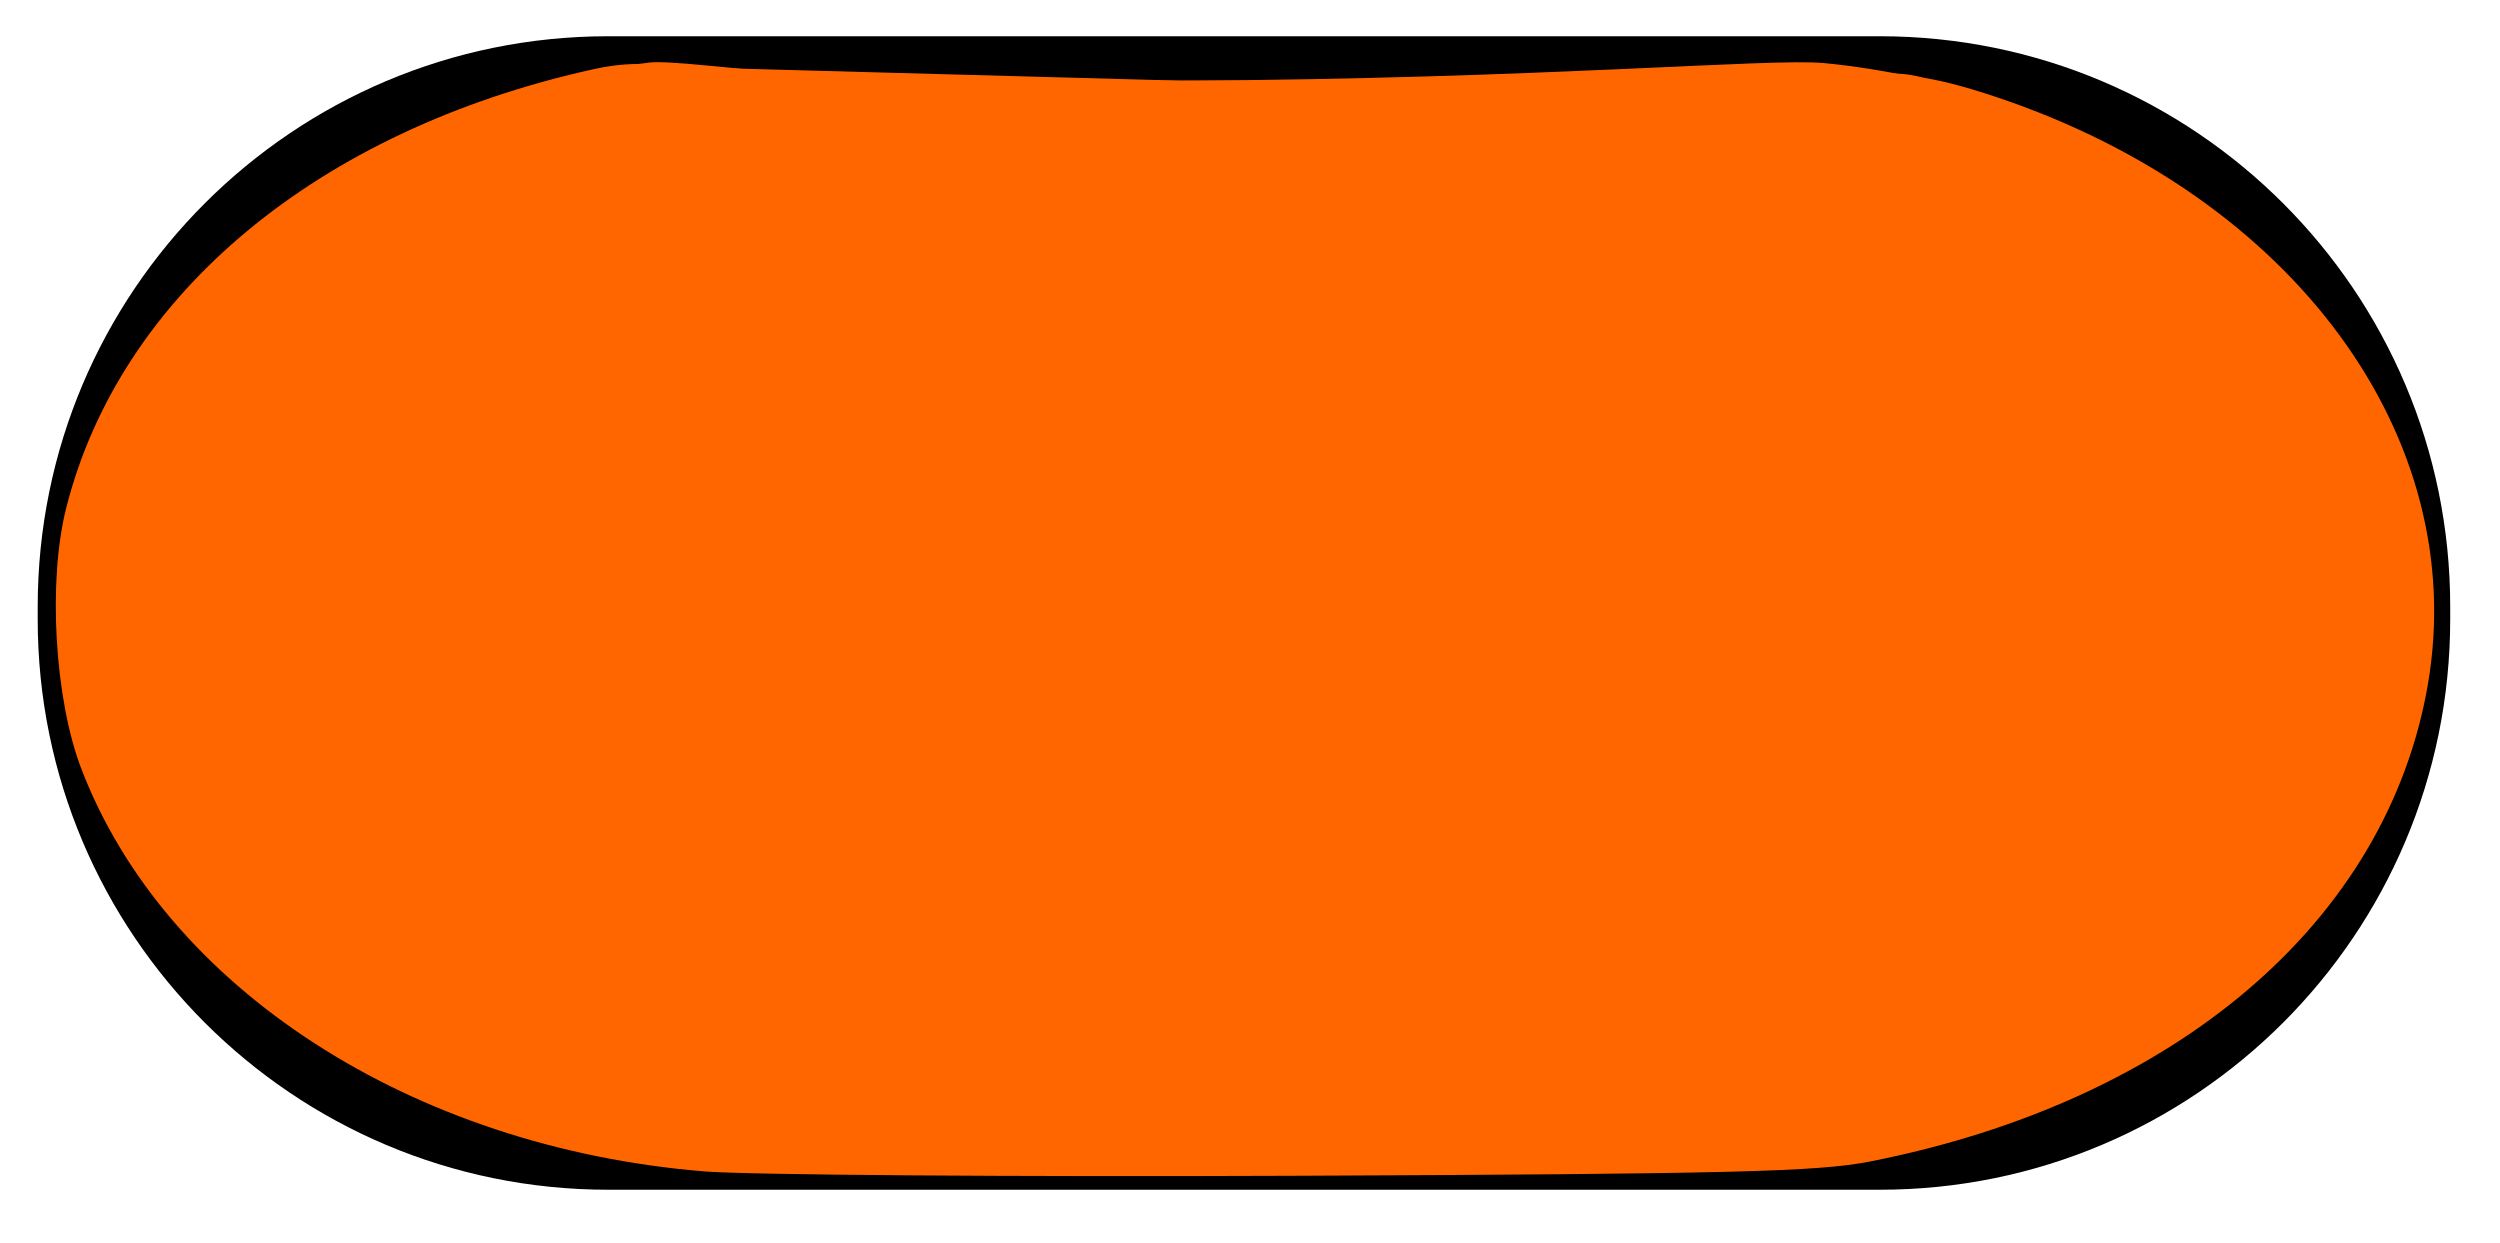
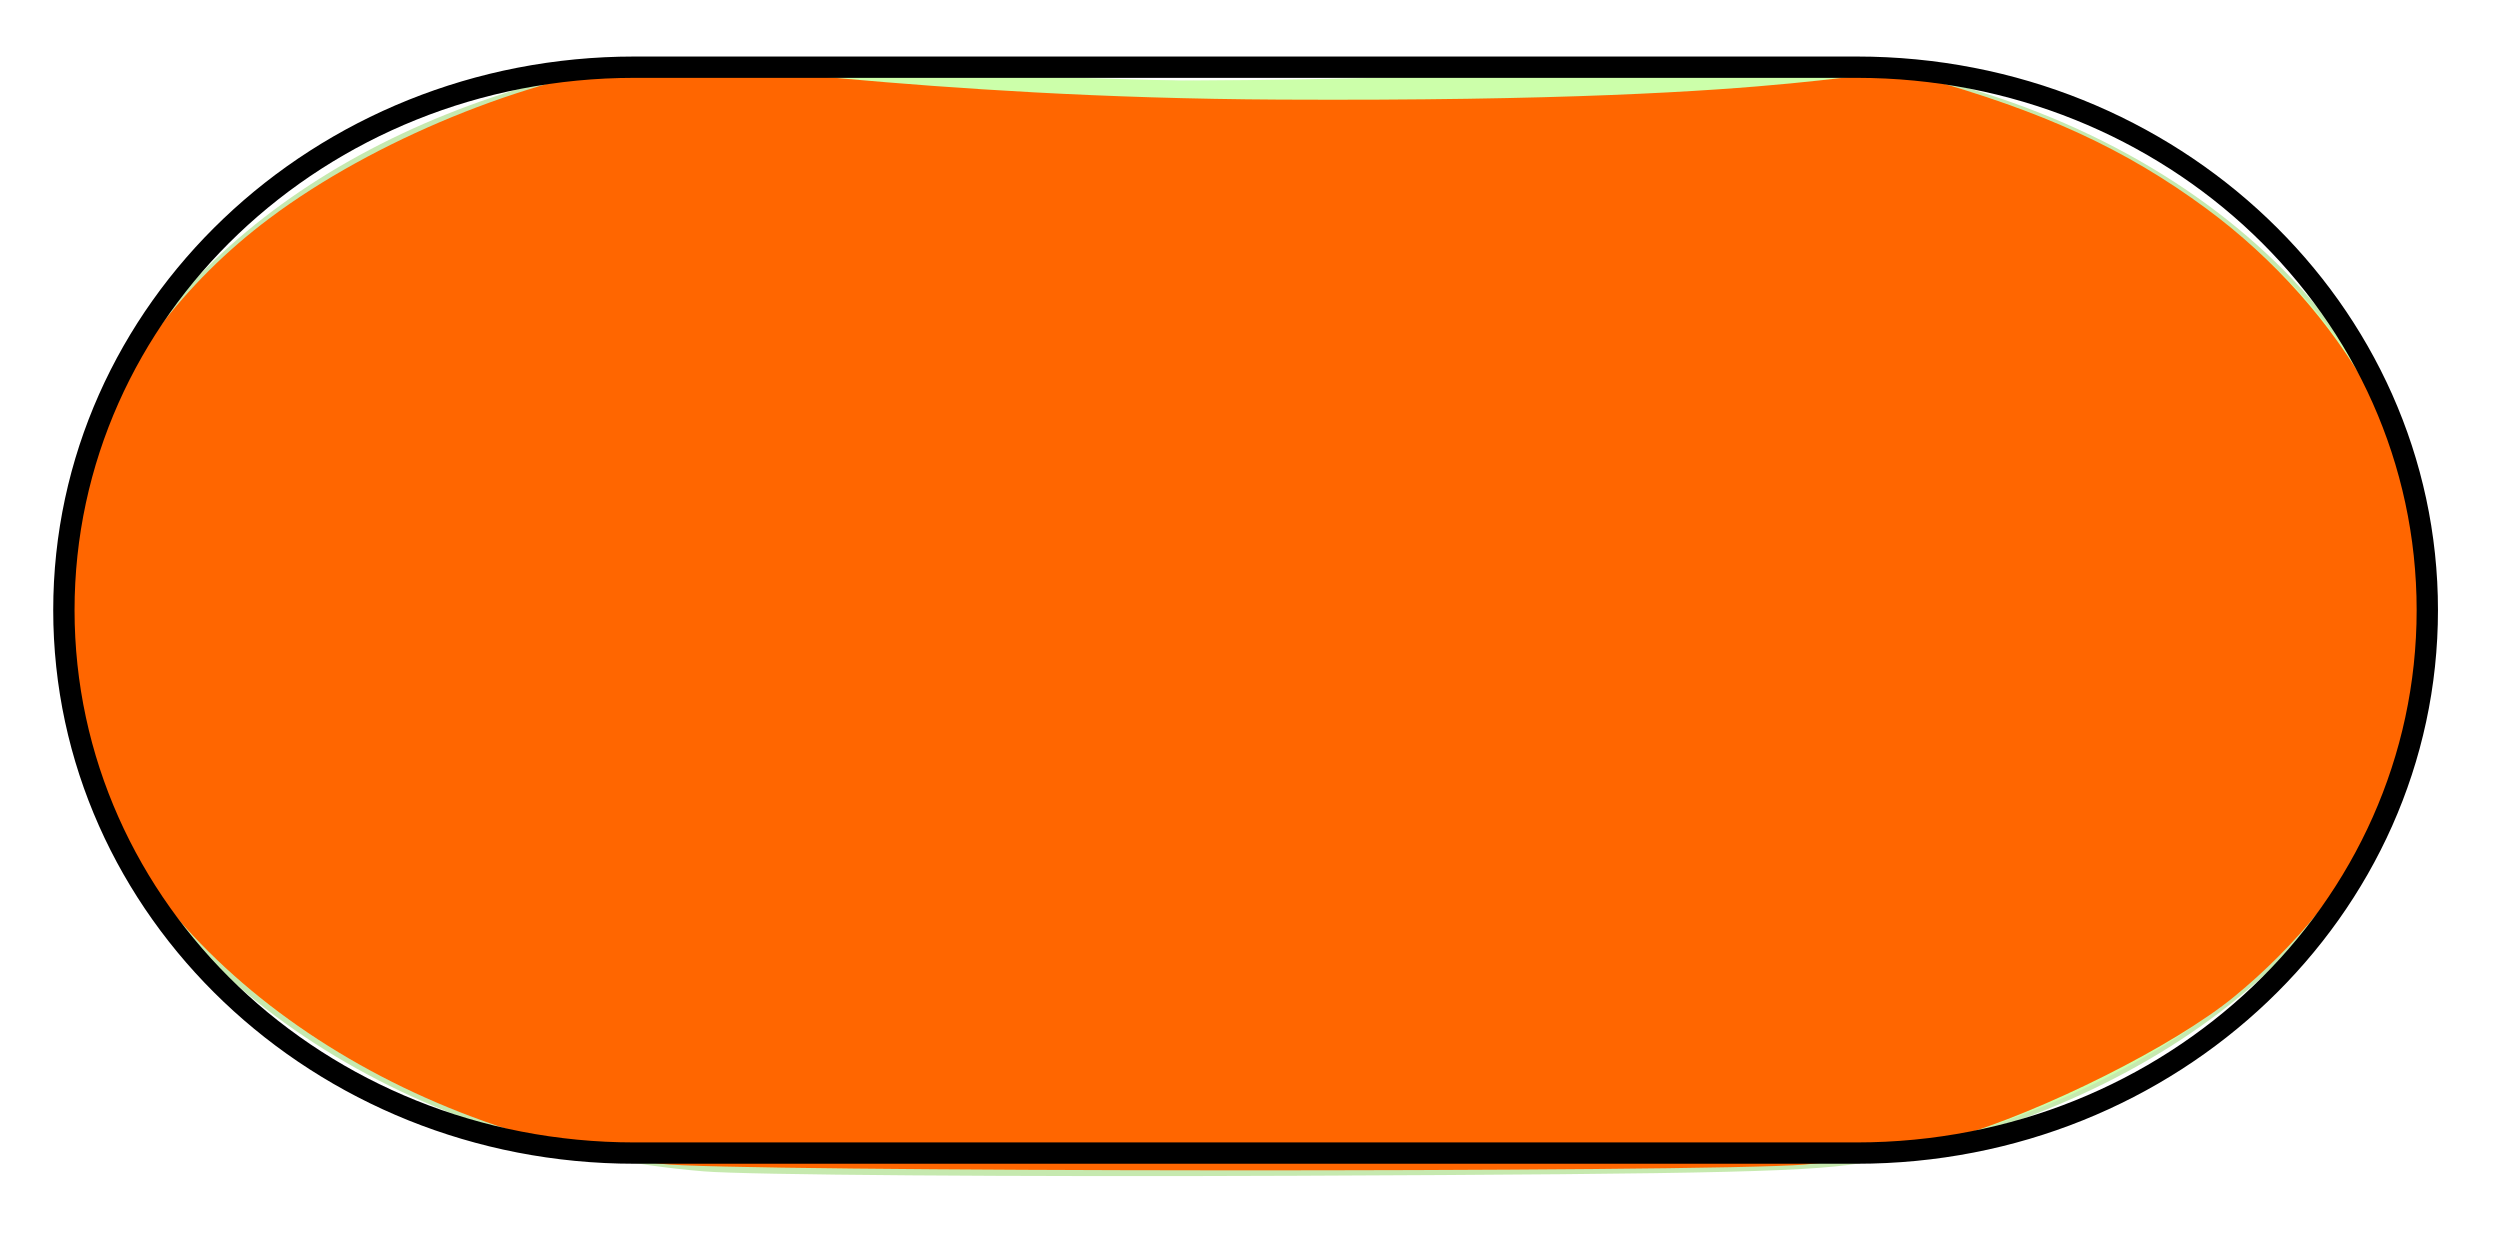
<svg xmlns="http://www.w3.org/2000/svg" id="svg1938" width="117.24" height="58.268" version="1.0">
  <defs id="defs1941">
    </defs>
-   <rect id="rect2409" width="113.137" height="54.094" x="1.768" y="1.7" rx="26.753" />
-   <path style="fill:#ff6600;fill-opacity:1" d="M 33.013,54.933 C 19.3,53.807 7.745,46.33 3.809,36.039 C 2.559,32.771 2.239,27.256 3.101,23.837 C 5.624,13.83 14.887,6.112 27.809,3.251 C 31.387,2.459 31.431,3.788 58.04,3.788 C 87.374,3.788 87.304,2.432 93.672,4.569 C 107.584,9.24 115.855,20.524 113.856,32.107 C 111.942,43.198 102.068,51.638 87.692,54.471 C 85.25,54.952 81.128,55.054 60.767,55.139 C 47.544,55.194 35.055,55.101 33.013,54.933 L 33.013,54.933 z" id="path2380" />
-   <path style="fill:#ff6600;fill-opacity:1" d="M 30.008,54.419 C 19.423,52.635 10.728,47.397 5.948,39.924 C 1.871,33.55 1.687,25.073 5.48,18.361 C 9.407,11.412 15.944,7.174 26.132,4.154 L 29.526,3.078 L 55.384,3.783 C 72.288,3.699 83.014,2.715 85.546,2.959 C 96.63,4.029 107.114,10.448 111.422,18.804 C 114.011,23.826 114.609,28.68 113.278,33.883 C 110.817,43.507 102.193,50.769 89.443,53.955 C 86.248,54.754 86.01,54.761 59.529,54.828 C 38.511,54.882 32.235,54.795 30.008,54.42 L 30.008,54.419 z" id="path2382" />
-   <path style="fill:#ff6600;fill-opacity:1" d="M 31.015,54.581 C 17.842,52.864 6.668,44.79 3.636,34.801 C 0.963,25.989 4.506,16.33 12.652,10.228 C 17.507,6.59 24.697,3.642 30.437,2.935 C 32.258,2.711 43.115,4.587 60.021,4.671 C 86.555,4.804 87.329,2.86 90.112,3.629 C 95.789,5.199 99.689,6.995 103.465,9.779 C 109.897,14.521 113.988,21.781 113.97,28.423 C 113.952,35.33 110.645,41.919 104.778,46.735 C 101.973,49.039 95.805,52.132 91.526,53.382 C 89.737,53.904 86.719,54.444 84.632,54.614 C 79.984,54.994 33.966,54.965 31.015,54.581 L 31.015,54.581 z" id="path2384" />
+   <path style="fill:#c6e9af;fill-opacity:1" d="M 33.013,54.933 C 19.3,53.807 7.745,46.33 3.809,36.039 C 2.559,32.771 2.239,27.256 3.101,23.837 C 5.624,13.83 14.887,6.112 27.809,3.251 C 31.387,2.459 31.431,3.788 58.04,3.788 C 87.374,3.788 87.304,2.432 93.672,4.569 C 107.584,9.24 115.855,20.524 113.856,32.107 C 111.942,43.198 102.068,51.638 87.692,54.471 C 85.25,54.952 81.128,55.054 60.767,55.139 C 47.544,55.194 35.055,55.101 33.013,54.933 L 33.013,54.933 z" id="path2380" />
+   <path style="fill:#ccffaa;fill-opacity:1" d="M 30.008,54.419 C 19.423,52.635 10.728,47.397 5.948,39.924 C 1.871,33.55 1.687,25.073 5.48,18.361 C 9.407,11.412 15.944,7.174 26.132,4.154 L 29.526,3.078 L 55.384,3.783 C 72.288,3.699 83.014,2.715 85.546,2.959 C 96.63,4.029 107.114,10.448 111.422,18.804 C 114.011,23.826 114.609,28.68 113.278,33.883 C 110.817,43.507 102.193,50.769 89.443,53.955 C 86.248,54.754 86.01,54.761 59.529,54.828 C 38.511,54.882 32.235,54.795 30.008,54.42 L 30.008,54.419 z" id="path2382" />
+   <path style="fill:#ff6600;fill-opacity:1;stroke:none" d="M 31.015,54.581 C 17.842,52.864 6.668,44.79 3.636,34.801 0.963,25.989 4.506,16.33 12.652,10.228 17.507,6.59 24.697,3.642 30.437,2.935 32.258,2.711 43.115,4.587 60.021,4.671 86.555,4.804 87.329,2.86 90.112,3.629 c 5.677,1.57 9.578,3.366 13.353,6.15 6.433,4.742 10.523,12.002 10.506,18.644 -0.018,6.907 -3.326,13.496 -9.192,18.312 -2.806,2.304 -8.973,5.397 -13.252,6.646 -1.789,0.522 -4.807,1.062 -6.894,1.233 -4.648,0.38 -50.666,0.351 -53.617,-0.034 l 0,-4e-6 z" id="path2384" />
+   <rect style="fill:none;stroke:#000000;stroke-width:1;stroke-miterlimit:4;stroke-opacity:1;stroke-dasharray:none;stroke-dashoffset:0" id="rect3643" width="110.835" height="50.924" x="2.996" y="3.151" rx="26.753" ry="25.462" />
</svg>
